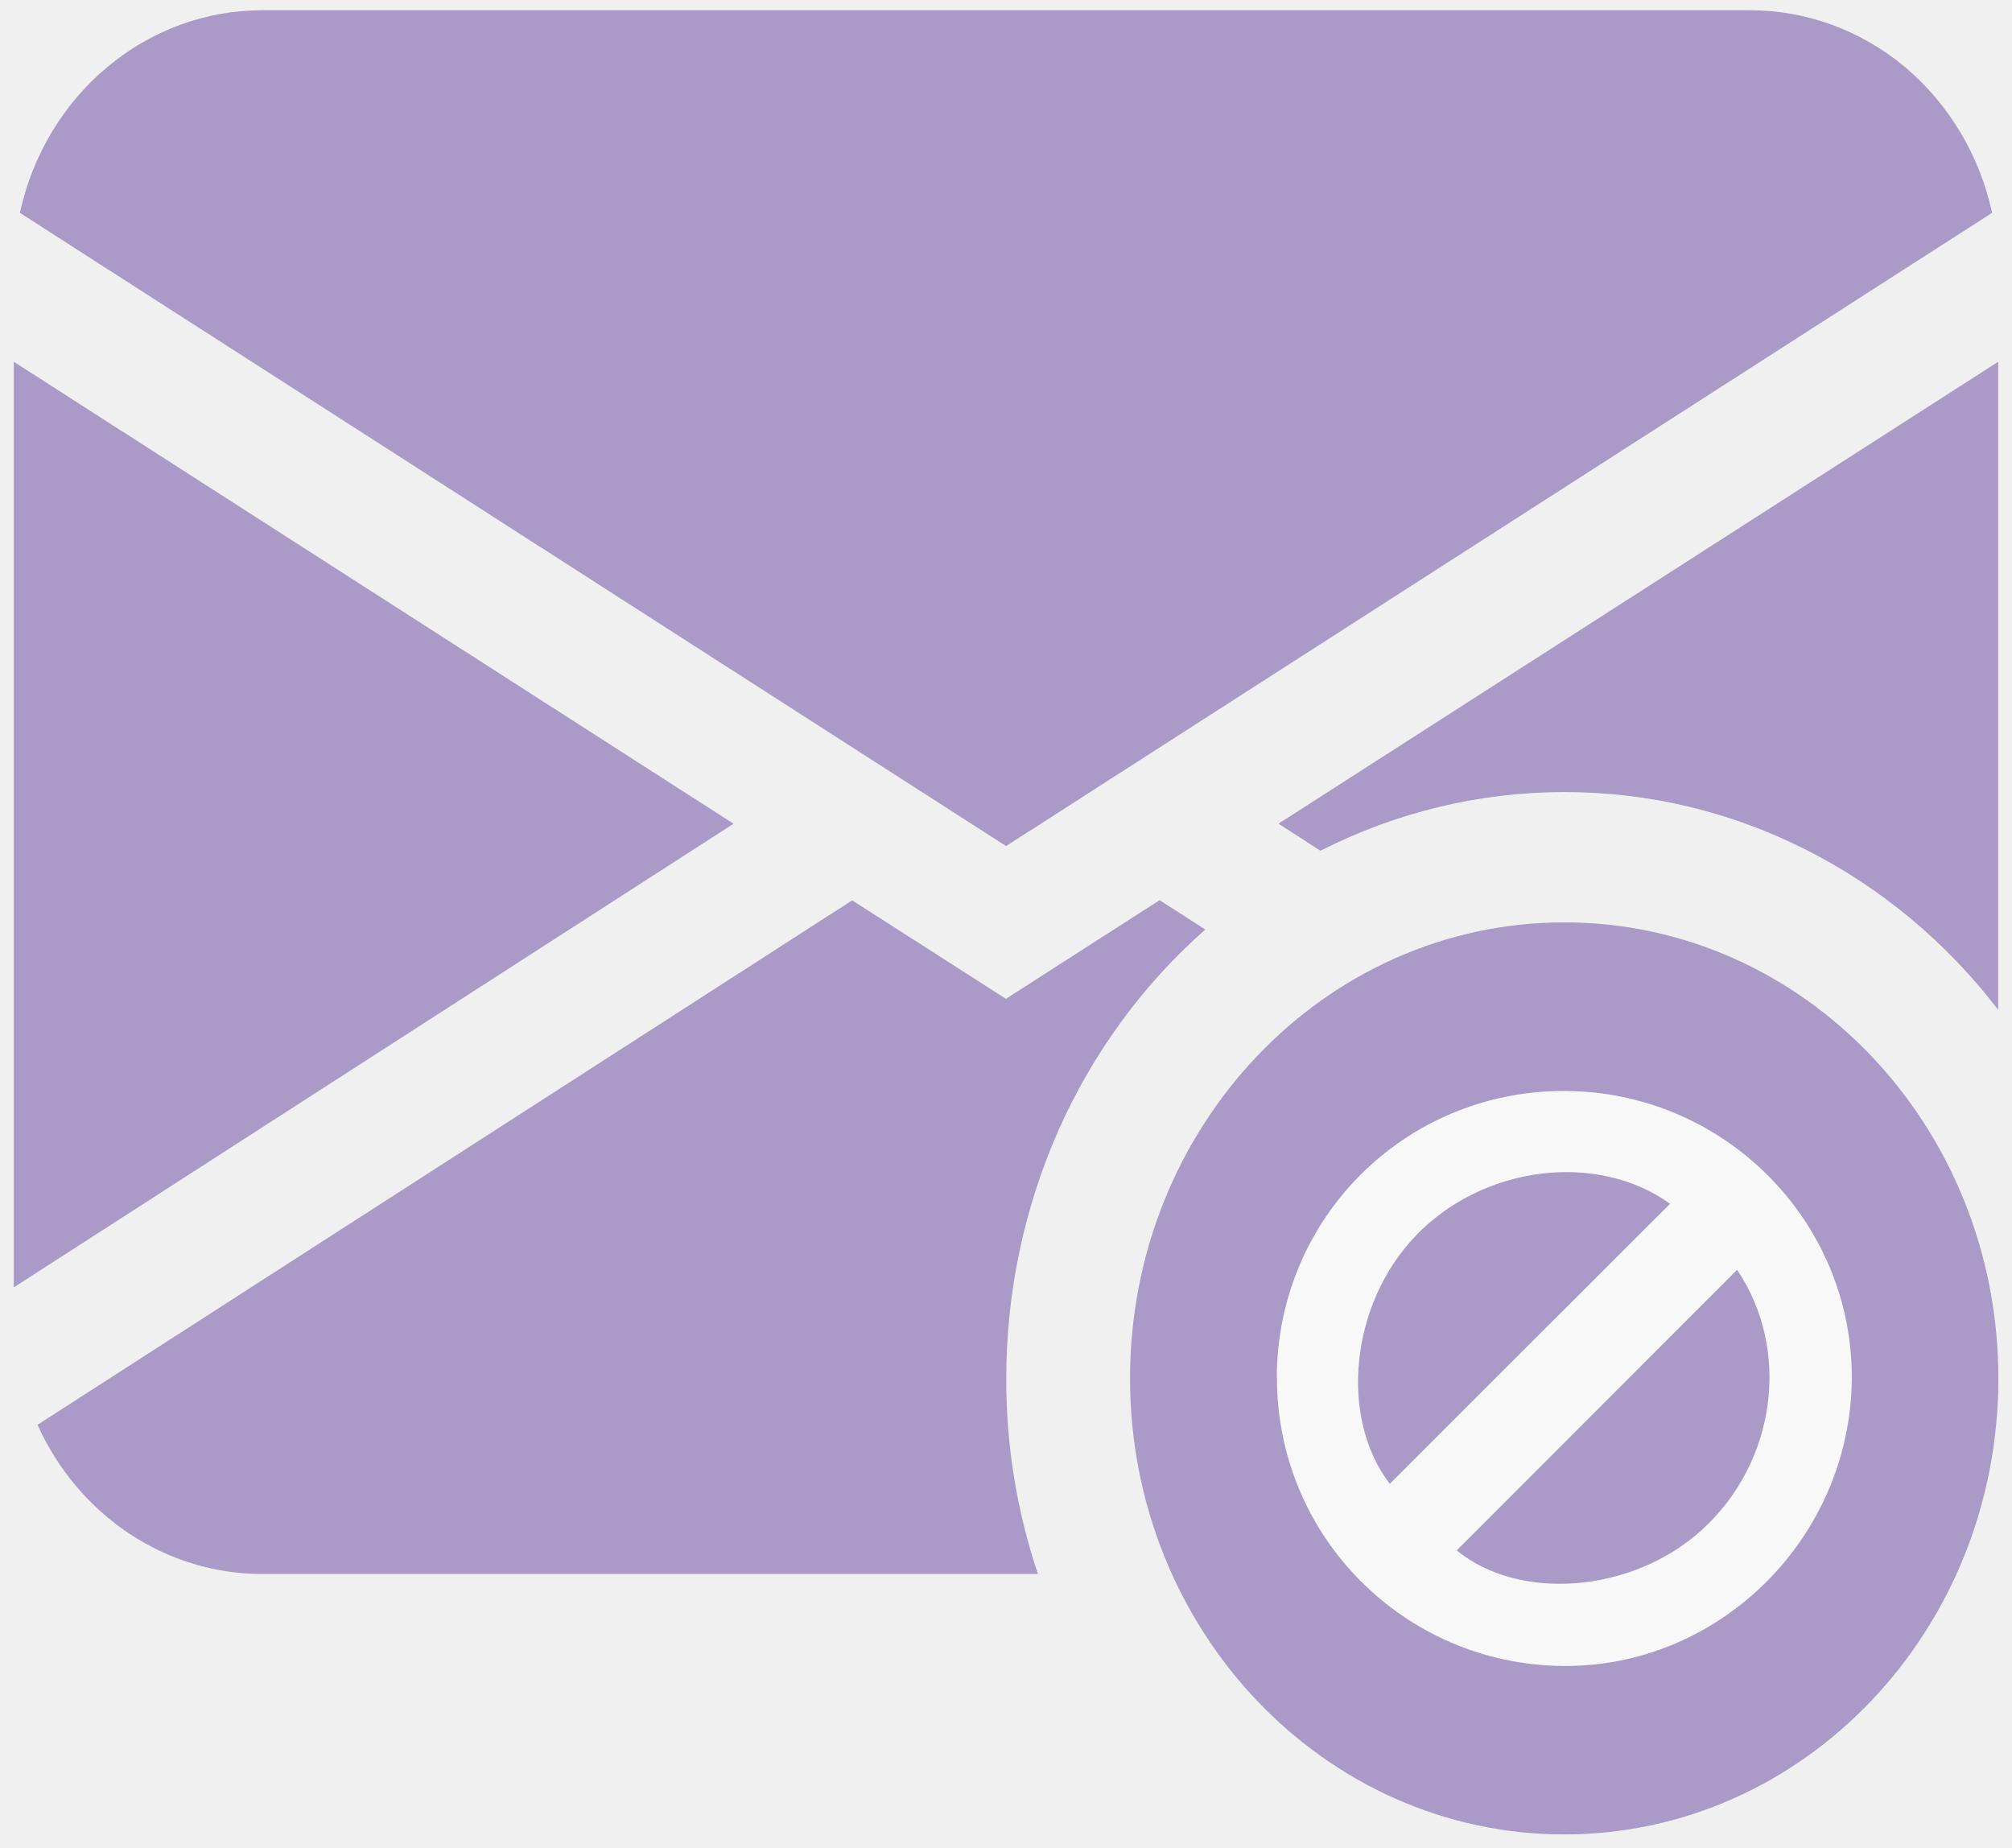
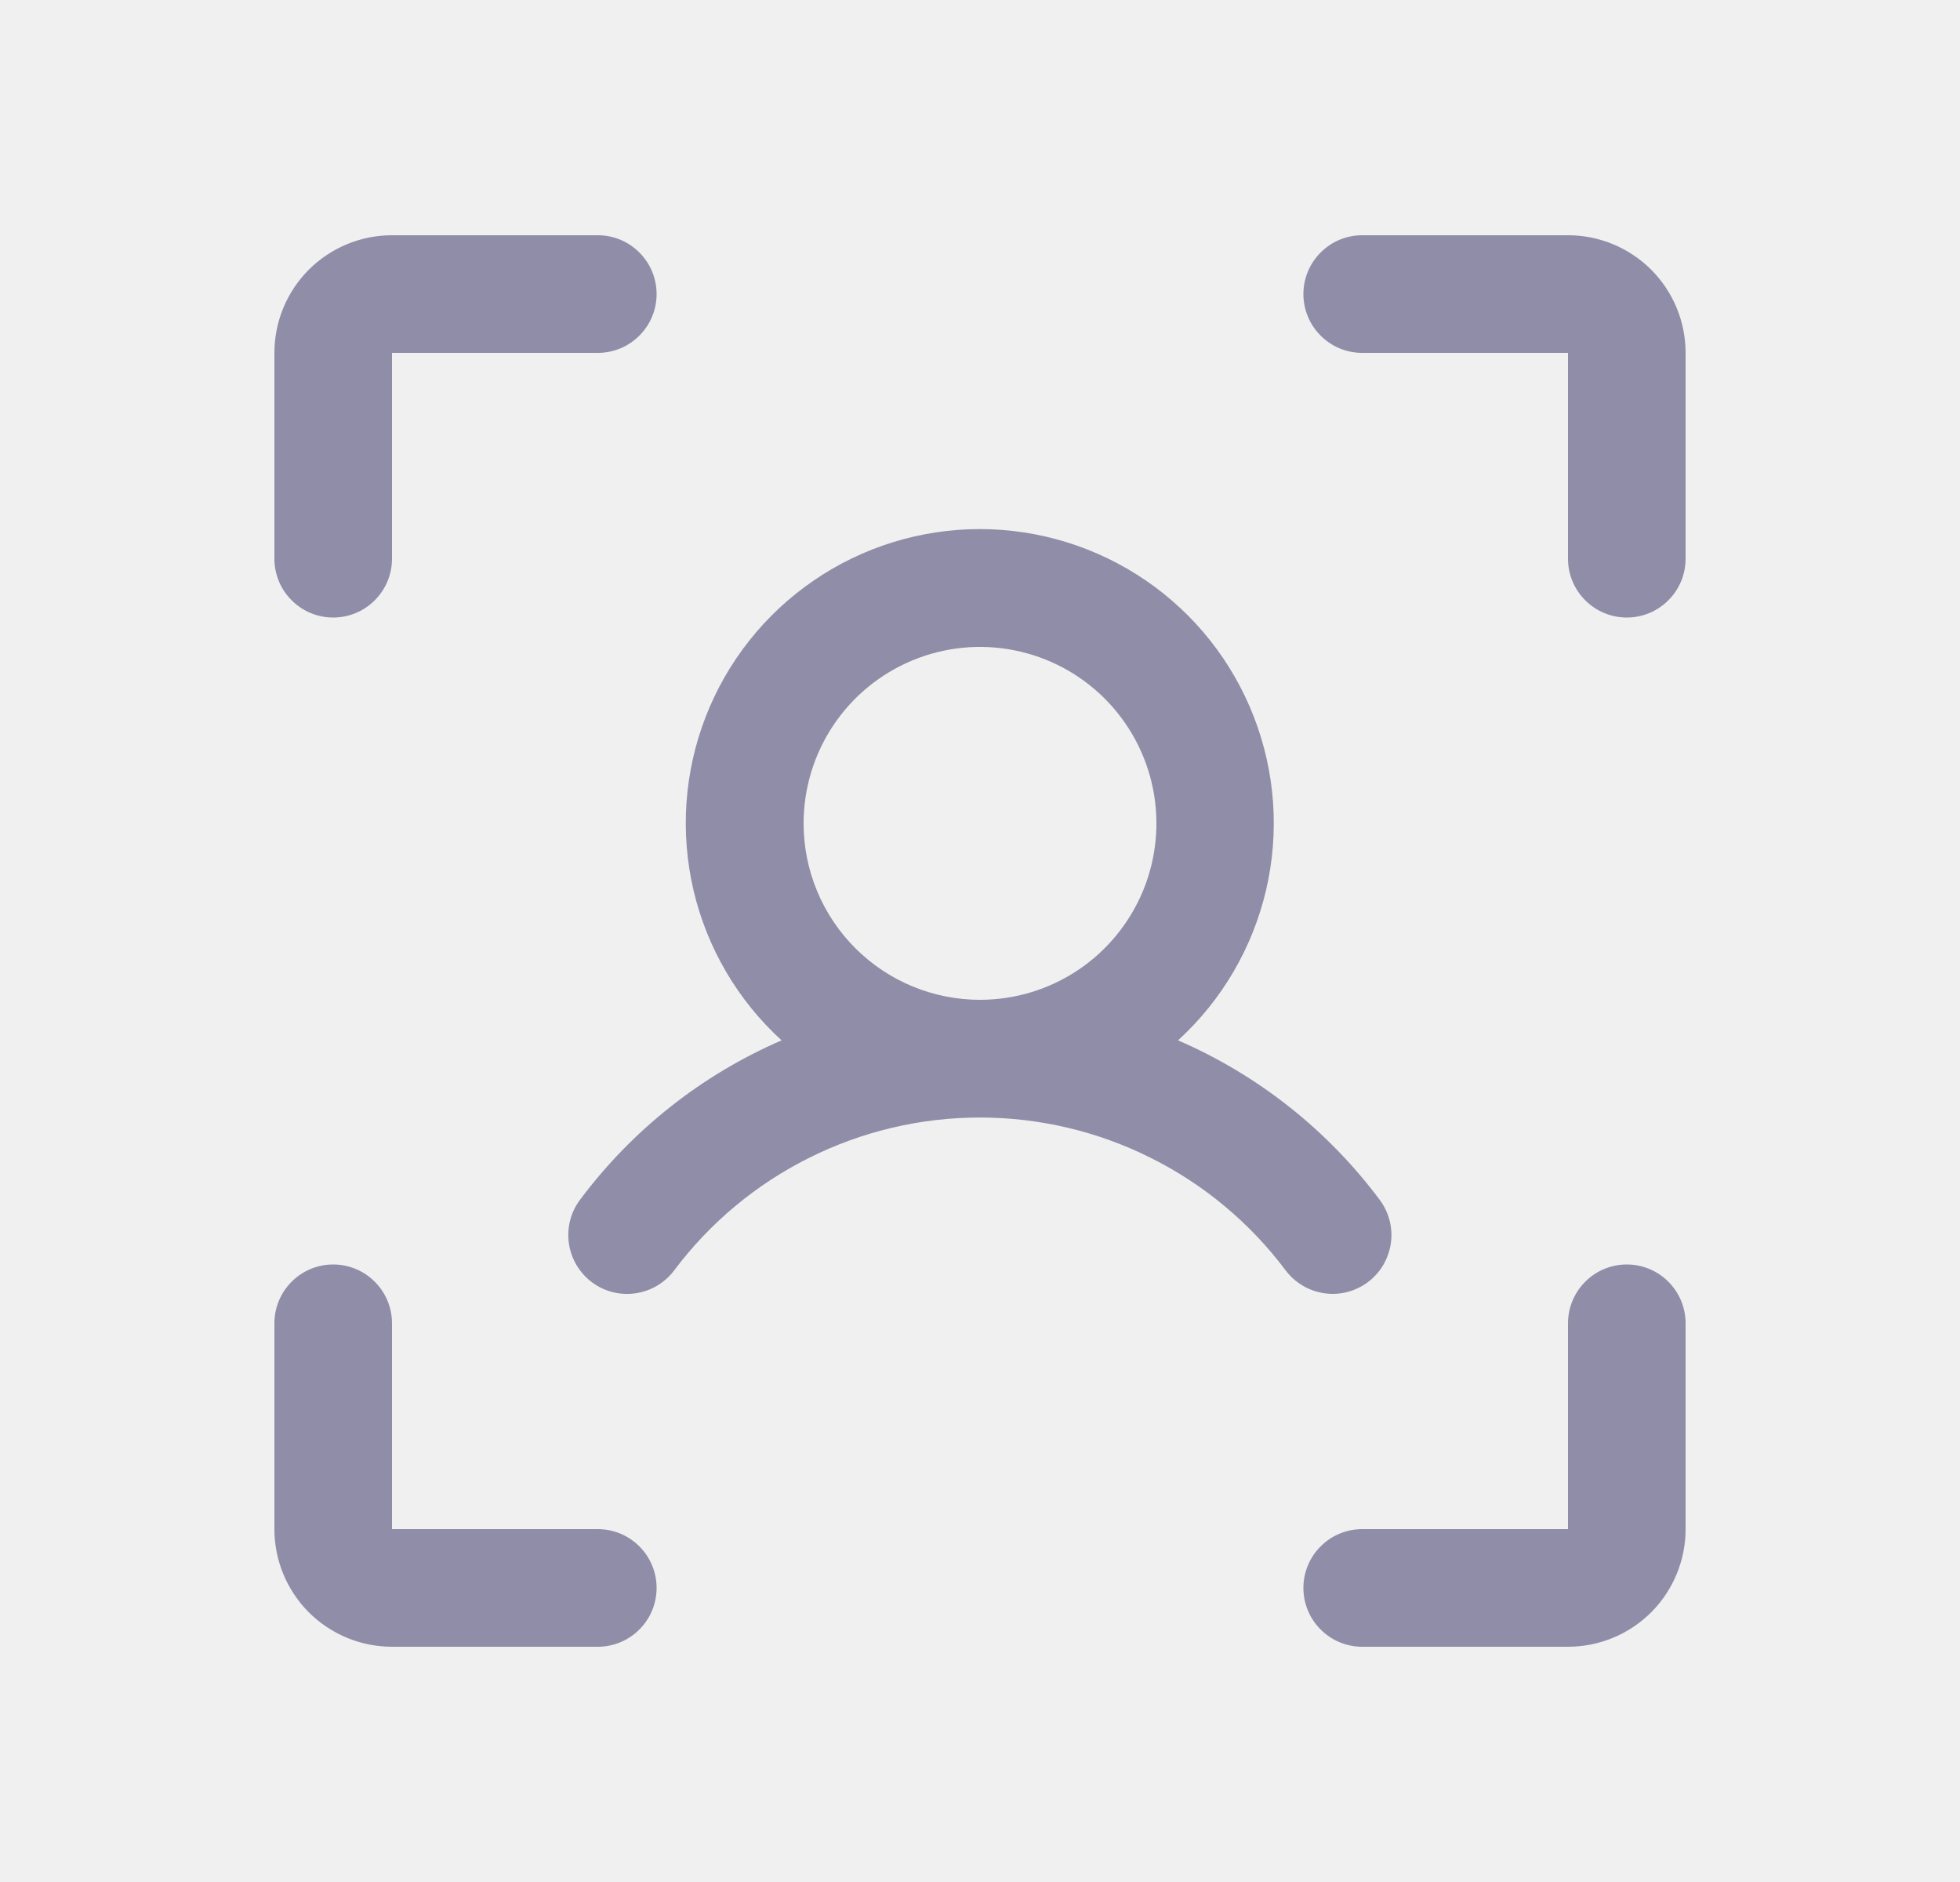
- <svg xmlns="http://www.w3.org/2000/svg" width="49" height="45" viewBox="0 0 49 45" fill="none">
-   <g opacity="0.5">
-     <path d="M48.515 5.183C48.212 3.781 47.46 2.53 46.393 1.632C45.322 0.739 43.995 0.25 42.626 0.25H6.377C5.008 0.25 3.681 0.739 2.61 1.636C1.539 2.53 0.791 3.781 0.484 5.183L24.502 20.603L48.515 5.183Z" fill="#61439D" />
-     <path d="M0.335 8.809V31.35L17.865 20.059L0.335 8.809Z" fill="#61439D" />
-     <path d="M31.139 20.059L32.158 20.717C34.008 19.776 36.04 19.288 38.095 19.288C40.15 19.288 42.126 19.76 43.952 20.677C45.783 21.595 47.393 22.933 48.664 24.59V8.809L31.135 20.059H31.139Z" fill="#61439D" />
-     <path d="M29.351 22.634L28.241 21.921L24.498 24.323L20.754 21.925L0.914 34.696C1.402 35.782 2.177 36.699 3.146 37.345C4.114 37.987 5.236 38.329 6.378 38.329H25.277C24.765 36.802 24.502 35.192 24.506 33.57C24.506 31.487 24.939 29.424 25.773 27.535C26.612 25.645 27.836 23.972 29.355 22.634H29.351Z" fill="#61439D" />
-     <path d="M38.095 22.461C32.257 22.461 27.521 27.433 27.521 33.566C27.521 39.699 32.253 44.671 38.095 44.671C43.937 44.671 48.668 39.699 48.668 33.566C48.668 27.433 43.937 22.461 38.095 22.461Z" fill="#61439D" />
-     <path d="M31.095 33.53C31.111 29.649 34.233 26.551 38.114 26.567C41.988 26.582 45.125 29.736 45.098 33.582C45.066 37.443 41.885 40.605 38.063 40.569C34.189 40.534 31.083 37.396 31.099 33.53H31.095ZM33.847 36.133C36.138 33.841 38.409 31.574 40.673 29.314C38.905 28.043 36.13 28.37 34.477 30.094C32.871 31.771 32.619 34.534 33.847 36.133ZM42.303 30.924C40.012 33.215 37.74 35.487 35.477 37.754C37 39.006 39.756 38.794 41.448 37.255C43.259 35.605 43.621 32.877 42.307 30.924H42.303Z" fill="white" />
-   </g>
+ <svg xmlns="http://www.w3.org/2000/svg" width="25" height="24" viewBox="0 0 25 24" fill="none">
+   <path d="M21.5 4.5V7.125C21.5 7.324 21.421 7.515 21.28 7.655C21.14 7.796 20.949 7.875 20.75 7.875C20.551 7.875 20.36 7.796 20.22 7.655C20.079 7.515 20 7.324 20 7.125V4.5H17.375C17.176 4.5 16.985 4.421 16.845 4.28C16.704 4.14 16.625 3.949 16.625 3.75C16.625 3.551 16.704 3.36 16.845 3.22C16.985 3.079 17.176 3 17.375 3H20C20.398 3 20.779 3.158 21.061 3.439C21.342 3.721 21.5 4.102 21.5 4.5ZM20.75 16.125C20.551 16.125 20.36 16.204 20.22 16.345C20.079 16.485 20 16.676 20 16.875V19.5H17.375C17.176 19.5 16.985 19.579 16.845 19.72C16.704 19.86 16.625 20.051 16.625 20.25C16.625 20.449 16.704 20.64 16.845 20.78C16.985 20.921 17.176 21 17.375 21H20C20.398 21 20.779 20.842 21.061 20.561C21.342 20.279 21.5 19.898 21.5 19.5V16.875C21.5 16.676 21.421 16.485 21.28 16.345C21.14 16.204 20.949 16.125 20.75 16.125ZM7.625 19.5H5V16.875C5 16.676 4.921 16.485 4.78 16.345C4.64 16.204 4.449 16.125 4.25 16.125C4.051 16.125 3.86 16.204 3.72 16.345C3.579 16.485 3.5 16.676 3.5 16.875V19.5C3.5 19.898 3.658 20.279 3.939 20.561C4.221 20.842 4.602 21 5 21H7.625C7.824 21 8.015 20.921 8.155 20.78C8.296 20.64 8.375 20.449 8.375 20.25C8.375 20.051 8.296 19.86 8.155 19.72C8.015 19.579 7.824 19.5 7.625 19.5ZM4.25 7.875C4.449 7.875 4.64 7.796 4.78 7.655C4.921 7.515 5 7.324 5 7.125V4.5H7.625C7.824 4.5 8.015 4.421 8.155 4.28C8.296 4.14 8.375 3.949 8.375 3.75C8.375 3.551 8.296 3.36 8.155 3.22C8.015 3.079 7.824 3 7.625 3H5C4.602 3 4.221 3.158 3.939 3.439C3.658 3.721 3.5 4.102 3.5 4.5V7.125C3.5 7.324 3.579 7.515 3.72 7.655C3.86 7.796 4.051 7.875 4.25 7.875ZM17 16.5C16.884 16.5 16.768 16.473 16.664 16.421C16.56 16.369 16.469 16.294 16.399 16.201C15.945 15.595 15.356 15.104 14.679 14.766C14.002 14.427 13.256 14.251 12.499 14.251C11.742 14.251 10.996 14.427 10.319 14.766C9.642 15.104 9.053 15.595 8.599 16.201C8.479 16.36 8.302 16.465 8.104 16.493C7.907 16.521 7.707 16.47 7.548 16.35C7.389 16.23 7.284 16.052 7.256 15.855C7.228 15.658 7.279 15.458 7.399 15.299C8.064 14.409 8.95 13.708 9.969 13.267C9.41 12.757 9.019 12.09 8.846 11.354C8.674 10.617 8.727 9.846 9.001 9.141C9.274 8.436 9.755 7.83 10.379 7.403C11.002 6.976 11.741 6.747 12.497 6.747C13.253 6.747 13.992 6.976 14.616 7.403C15.24 7.83 15.72 8.436 15.993 9.141C16.267 9.846 16.321 10.617 16.148 11.354C15.975 12.09 15.584 12.757 15.026 13.267C16.045 13.708 16.932 14.409 17.597 15.299C17.681 15.41 17.732 15.543 17.745 15.681C17.758 15.82 17.731 15.959 17.669 16.084C17.608 16.209 17.512 16.314 17.394 16.387C17.276 16.46 17.139 16.5 17 16.5ZM12.5 12.75C12.945 12.75 13.38 12.618 13.75 12.371C14.12 12.124 14.408 11.772 14.579 11.361C14.749 10.95 14.794 10.498 14.707 10.061C14.62 9.625 14.406 9.224 14.091 8.909C13.776 8.594 13.375 8.38 12.939 8.293C12.502 8.206 12.05 8.251 11.639 8.421C11.228 8.592 10.876 8.88 10.629 9.25C10.382 9.62 10.25 10.055 10.25 10.5C10.25 11.097 10.487 11.669 10.909 12.091C11.331 12.513 11.903 12.75 12.5 12.75Z" fill="#908DA8" />
</svg>
